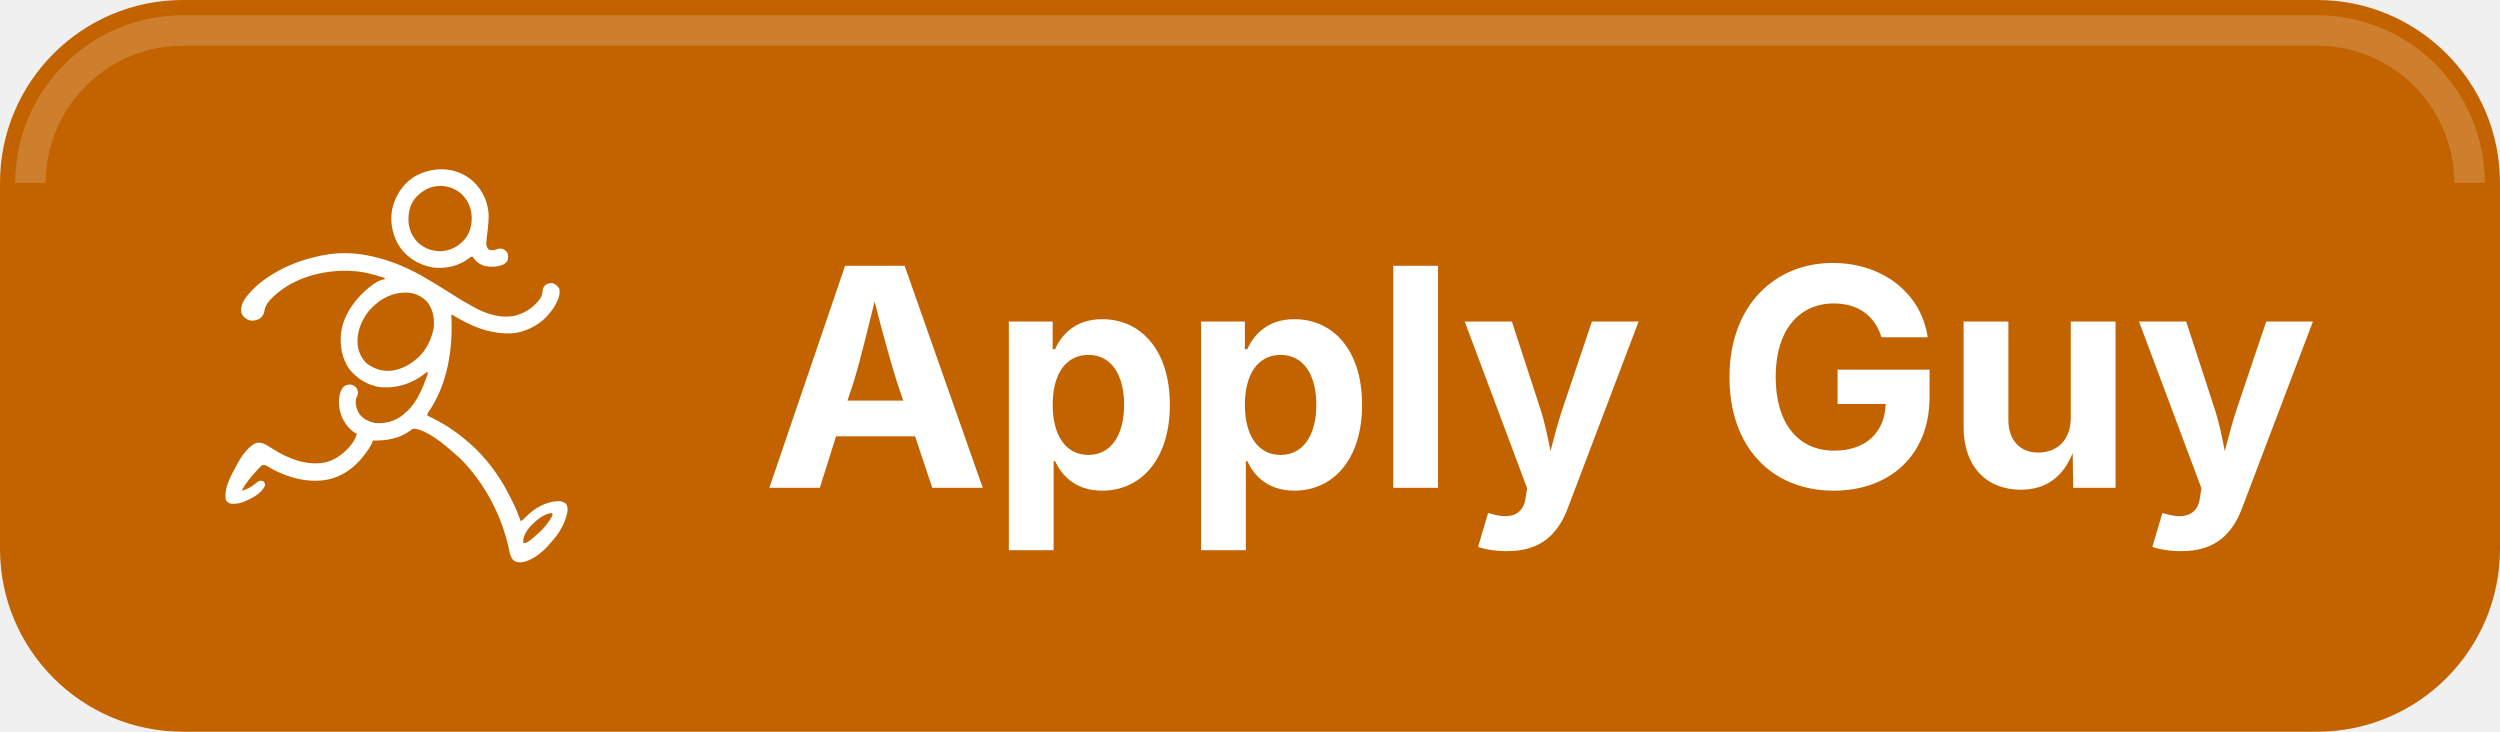
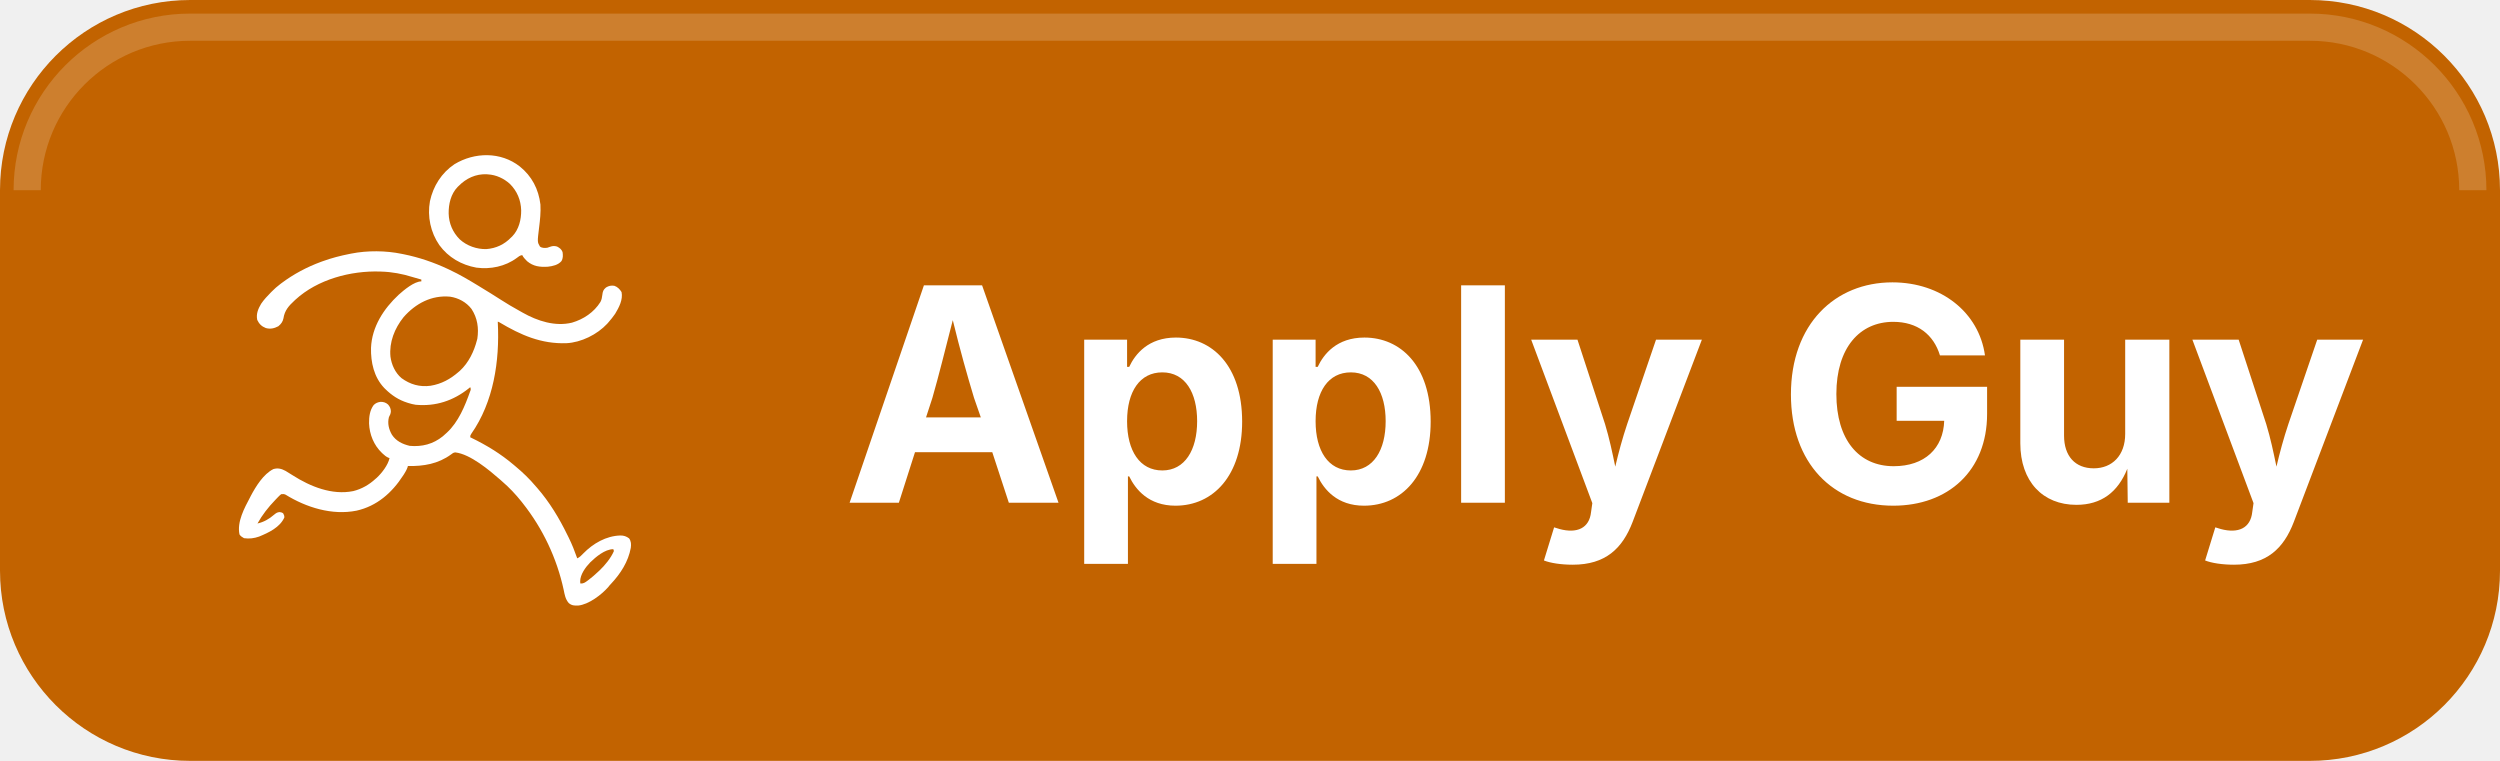
- <svg xmlns="http://www.w3.org/2000/svg" width="82" height="24" viewBox="0 0 82 24" role="img" aria-label="Apply with Apply Guy">
-   <rect width="82" height="24" rx="6" fill="#C26300" />
-   <path d="M1 6a5 5 0 0 1 5-5h70a5 5 0 0 1 5 5" fill="none" stroke="#FFFFFF" stroke-opacity=".18" />
-   <svg x="6" y="5" width="14" height="14" viewBox="209 224 800 800">
+ <svg xmlns="http://www.w3.org/2000/svg" width="92" height="28" viewBox="0 0 92 28" role="img" aria-label="Apply with Apply Guy">
+   <rect width="92" height="28" rx="7" fill="#C26300" />
+   <path d="M1 7a6 6 0 0 1 6-6h78a6 6 0 0 1 6 6" fill="none" stroke="#FFFFFF" stroke-opacity=".18" />
+   <svg x="7" y="5" width="18" height="18" viewBox="209 224 800 800">
    <path d="M0 0 C19.8 15.9 30.8 37.2 33.8 62.3 C34.5 75.1 33.2 87.4 31.6 100 C28.7 123.7 28.7 123.7 33 131 C36.5 133.7 40.8 133.5 45 133 C46.5 132.5 48.1 132 49.6 131.4 C53.8 129.9 56.6 129.8 61 131 C65.3 133.3 68.2 135.4 70 140 C70.7 145.3 71 150.3 68.1 154.9 C62.7 161.2 53.9 163.1 46 164 C32.9 164.8 22.3 163.6 12 155 C9 151.9 5.9 148.9 4 145 C0.2 145.6 -1.9 147.3 -4.8 149.6 C-23.6 163.6 -47.9 168.6 -71 165.5 C-95.4 161.1 -116.8 148.8 -131.5 128.7 C-145.9 107.9 -151.4 81.8 -146.9 56.8 C-141.6 32.2 -127.9 10.5 -106.9 -3.6 C-73.9 -23.6 -31.1 -24.3 0 0 Z M-100 32 C-100.6 32.5 -101.1 33.1 -101.7 33.6 C-112.8 45.2 -116.5 61.5 -116.3 77 C-115.9 93.2 -109.6 107.9 -98.1 119.3 C-86.5 129.9 -70.4 135.5 -54.9 135.2 C-38.7 134 -25.2 127.6 -14 116 C-13.4 115.5 -12.9 114.9 -12.3 114.4 C-1.4 103.1 2.5 86.9 2.3 71.7 C1.8 55 -4.3 40.4 -16.1 28.6 C-25.9 19.7 -38.7 13.7 -52 13 C-52.6 12.9 -53.3 12.9 -54 12.8 C-71.8 12 -87.7 19.4 -100 32 Z " fill="#FFFFFF" transform="translate(748,274)" />
    <path d="M0 0 C0.5 0.1 0.5 0.1 3 0.6 C28.4 5.7 52.6 14 76 25 C76.4 25.2 76.4 25.2 78.7 26.3 C94.7 33.8 109.9 42.8 125 52 C126.1 52.7 127.2 53.4 128.4 54.1 C139.8 61 151.1 68 162.3 75.2 C171.9 81.4 181.7 87.2 191.7 92.7 C193.8 93.9 195.8 95.1 197.9 96.2 C222 109.8 250.8 119.2 278.4 112.5 C297.4 106.9 314.3 95.6 324.9 78.7 C326.9 74.9 327.5 71.5 328 67.3 C328.7 61.5 329.5 58.8 334 55 C338.6 52.2 342.5 51.4 347.7 52.2 C352.9 54 356.7 57.9 359.5 62.5 C362 75 355.3 87.5 349 98 C345.7 102.9 341.9 107.5 338 112 C337.7 112.4 337.7 112.4 336 114.3 C319.6 131.9 293.5 144.9 269.3 146.1 C227.9 147.5 194.7 132.8 159.6 111.9 C158 111 158 111 157 111 C157 111.6 157.1 112.2 157.1 112.8 C160.2 175.2 150.3 242 113.7 294.3 C112 297 112 297 112 300 C112.6 300.3 113.1 300.5 113.7 300.8 C138.7 312.9 161.8 327 183 345 C184.1 345.9 185.2 346.8 186.2 347.7 C198 357.5 209.1 368.2 219 380 C219.8 380.9 220.6 381.8 221.4 382.7 C241.6 405.9 257.6 432.4 271 460 C271.7 461.3 272.3 462.7 273 464 C278.5 475.1 282.9 486.4 287 498 C291.1 496.1 293.8 493.3 296.9 490 C312.8 473.7 334.3 461.2 357.6 460.6 C363.2 460.6 367.2 461.9 371.8 465.3 C375.3 470.2 375.3 475 374.6 480.8 C370.5 503.4 357.8 523.1 342.2 539.7 C340 542 340 542 337.6 545.1 C326.6 557.5 305.7 573.6 288.4 575.2 C282.2 575.4 277.8 575.2 273 571 C267.6 564.7 266.4 557.3 264.8 549.4 C253.7 498 230.6 449.1 198 408 C197.3 407.1 196.6 406.2 195.9 405.3 C186.3 393.3 175.7 382 164 372 C163 371.2 162.1 370.3 161.1 369.4 C143.1 353.7 112.1 327.5 87.5 324.7 C84.4 325.1 83.1 326 80.7 328 C59.5 343.5 35.7 347.5 10 347 C9.8 347.8 9.5 348.7 9.3 349.5 C7.8 353.6 5.8 356.9 3.5 360.6 C3.1 361.3 2.6 362 2.1 362.7 C-16 390.8 -40.8 412.6 -74 420 C-113.9 428 -156.2 414.8 -190.1 393.8 C-192.6 392.7 -194.3 392.7 -197 393 C-198.9 394.3 -198.9 394.3 -200.7 396.1 C-201.3 396.8 -202 397.4 -202.7 398.1 C-203.4 398.8 -204 399.6 -204.8 400.3 C-205.5 401 -206.2 401.8 -206.9 402.5 C-218.1 414.1 -228.2 426.9 -236 441 C-225.5 438.6 -216.9 433.6 -208.8 426.6 C-205.7 424 -203.6 422.5 -199.6 422.3 C-196 423 -196 423 -194.1 424.2 C-192.6 426.7 -192.1 428.1 -192 431 C-199.1 447.3 -217.8 456 -233.4 462.4 C-241.3 465.2 -249.6 466.3 -258 465 C-261.2 463.2 -263.4 461.9 -265.4 458.9 C-269.8 438.3 -257.3 415.6 -248 398 C-247.8 397.7 -247.8 397.7 -247.1 396.2 C-238.8 380.5 -226.3 360.1 -210 352 C-202.6 349.8 -196.6 351.4 -190 355 C-186 357.4 -182.1 359.9 -178.2 362.3 C-149.5 380.6 -114 395 -79.4 388 C-65.6 384.6 -53.4 377.6 -43 368 C-42.4 367.5 -41.8 366.9 -41.1 366.4 C-32.6 358.5 -22.5 345.5 -20 334 C-20.4 333.9 -20.4 333.9 -22.1 333.3 C-25.6 331.7 -28.1 329.6 -30.9 327 C-31.4 326.5 -31.9 326 -32.5 325.5 C-45.7 312.9 -52.8 295.3 -53.5 277.2 C-53.6 266.6 -52.4 255.9 -45.9 247.2 C-42.5 243.9 -39.2 242.6 -34.5 242 C-29.7 242 -26 243.2 -22.4 246.4 C-19.4 249.9 -18.1 252.7 -17.8 257.3 C-18 261.3 -19.1 263.5 -21 267 C-23.6 277.2 -21.2 286.9 -16.1 295.8 C-9.3 306.2 1.2 311.2 13 314 C33.1 315.8 51.2 311.2 67.1 298.4 C68.7 297 70.4 295.5 72 294 C72.6 293.5 73.2 292.9 73.8 292.4 C92.7 275 103.4 248.6 111.8 225 C112.1 224.3 112.3 223.6 112.6 222.9 C113 221 113 221 112 218 C111.6 218.3 111.6 218.3 109.7 219.9 C84.4 240.2 55.4 249.8 22.8 246.8 C18.7 246.2 14.9 245.2 11 244 C10.4 243.8 9.7 243.6 9.1 243.4 C-5.1 238.9 -16.3 231.5 -27 221 C-27.6 220.4 -28.3 219.8 -28.9 219.1 C-45.5 201.5 -50.8 177.3 -50.3 153.8 C-48.9 119.3 -29.6 89.7 -5 66.8 C3.5 59.2 20.4 45 32 45 C32 44 32 43 32 42 C31.4 41.8 30.8 41.7 30.2 41.5 C25.9 40.4 21.6 39.2 17.3 37.8 C1.2 32.7 -16 29.5 -33 29 C-33.7 29 -34.4 28.9 -35.2 28.9 C-83.6 27.3 -137.7 41.7 -174 75 C-174.5 75.5 -175 75.9 -175.5 76.4 C-184.7 84.9 -191.6 92.5 -193.5 105.4 C-194.6 111 -197.5 114.8 -201.9 118.4 C-208.6 121.9 -214.9 123.4 -222.4 121.3 C-229.1 118.7 -233.3 114.6 -236.4 108 C-238.4 98.2 -235 90 -230 81.6 C-225.4 74.8 -219.8 68.9 -214 63 C-213.7 62.7 -213.7 62.7 -212.3 61.3 C-208.2 57.1 -203.9 53.4 -199.2 49.8 C-198.5 49.3 -197.8 48.7 -197 48.1 C-177.1 33.2 -155.4 21.6 -132 13 C-131.2 12.7 -130.3 12.4 -129.5 12.1 C-115 6.8 -100.2 3 -85 0 C-84.1 -0.2 -83.3 -0.4 -82.4 -0.5 C-56.4 -5.7 -25.9 -5.4 0 0 Z M2.9 103.6 C-11.7 121.8 -20.8 144.5 -18.5 168.1 C-16.7 181.3 -10.9 194.2 -0.6 203.1 C13.7 213.6 29.3 218.1 47.1 215.7 C64.9 212.8 79.5 204.8 93 193 C93.7 192.4 94.3 191.9 95 191.3 C109.3 178.2 118.3 159.5 123 141 C123.2 140.3 123.4 139.5 123.6 138.8 C126.2 121.4 123.8 104.8 114 90 C105.6 79 92.6 72 79 70 C48.8 67.2 22.6 81.1 2.9 103.6 Z M308.1 504.7 C300.6 512.4 291.8 524.5 291.8 535.6 C291.8 536.7 291.9 537.8 292 539 C297 539.7 299.9 537.4 303.7 534.6 C304.3 534.1 304.9 533.7 305.6 533.2 C311 529.1 316.1 524.7 321 520 C321.7 519.3 322.5 518.7 323.2 518 C332.2 509.5 342.1 497.5 347 486 C346.8 485.5 346.8 485.5 346 483 C332.3 483 317.3 495.7 308.1 504.7 Z " fill="#FFFFFF" transform="translate(555,417)" />
  </svg>
-   <text x="25" y="16" fill="#FFFFFF" font-family="-apple-system,BlinkMacSystemFont,'Segoe UI',sans-serif" font-size="10" font-weight="700">Apply Guy</text>
+   <text x="31" y="18.5" fill="#FFFFFF" font-family="-apple-system,BlinkMacSystemFont,'Segoe UI',sans-serif" font-size="11" font-weight="700">Apply Guy</text>
</svg>
